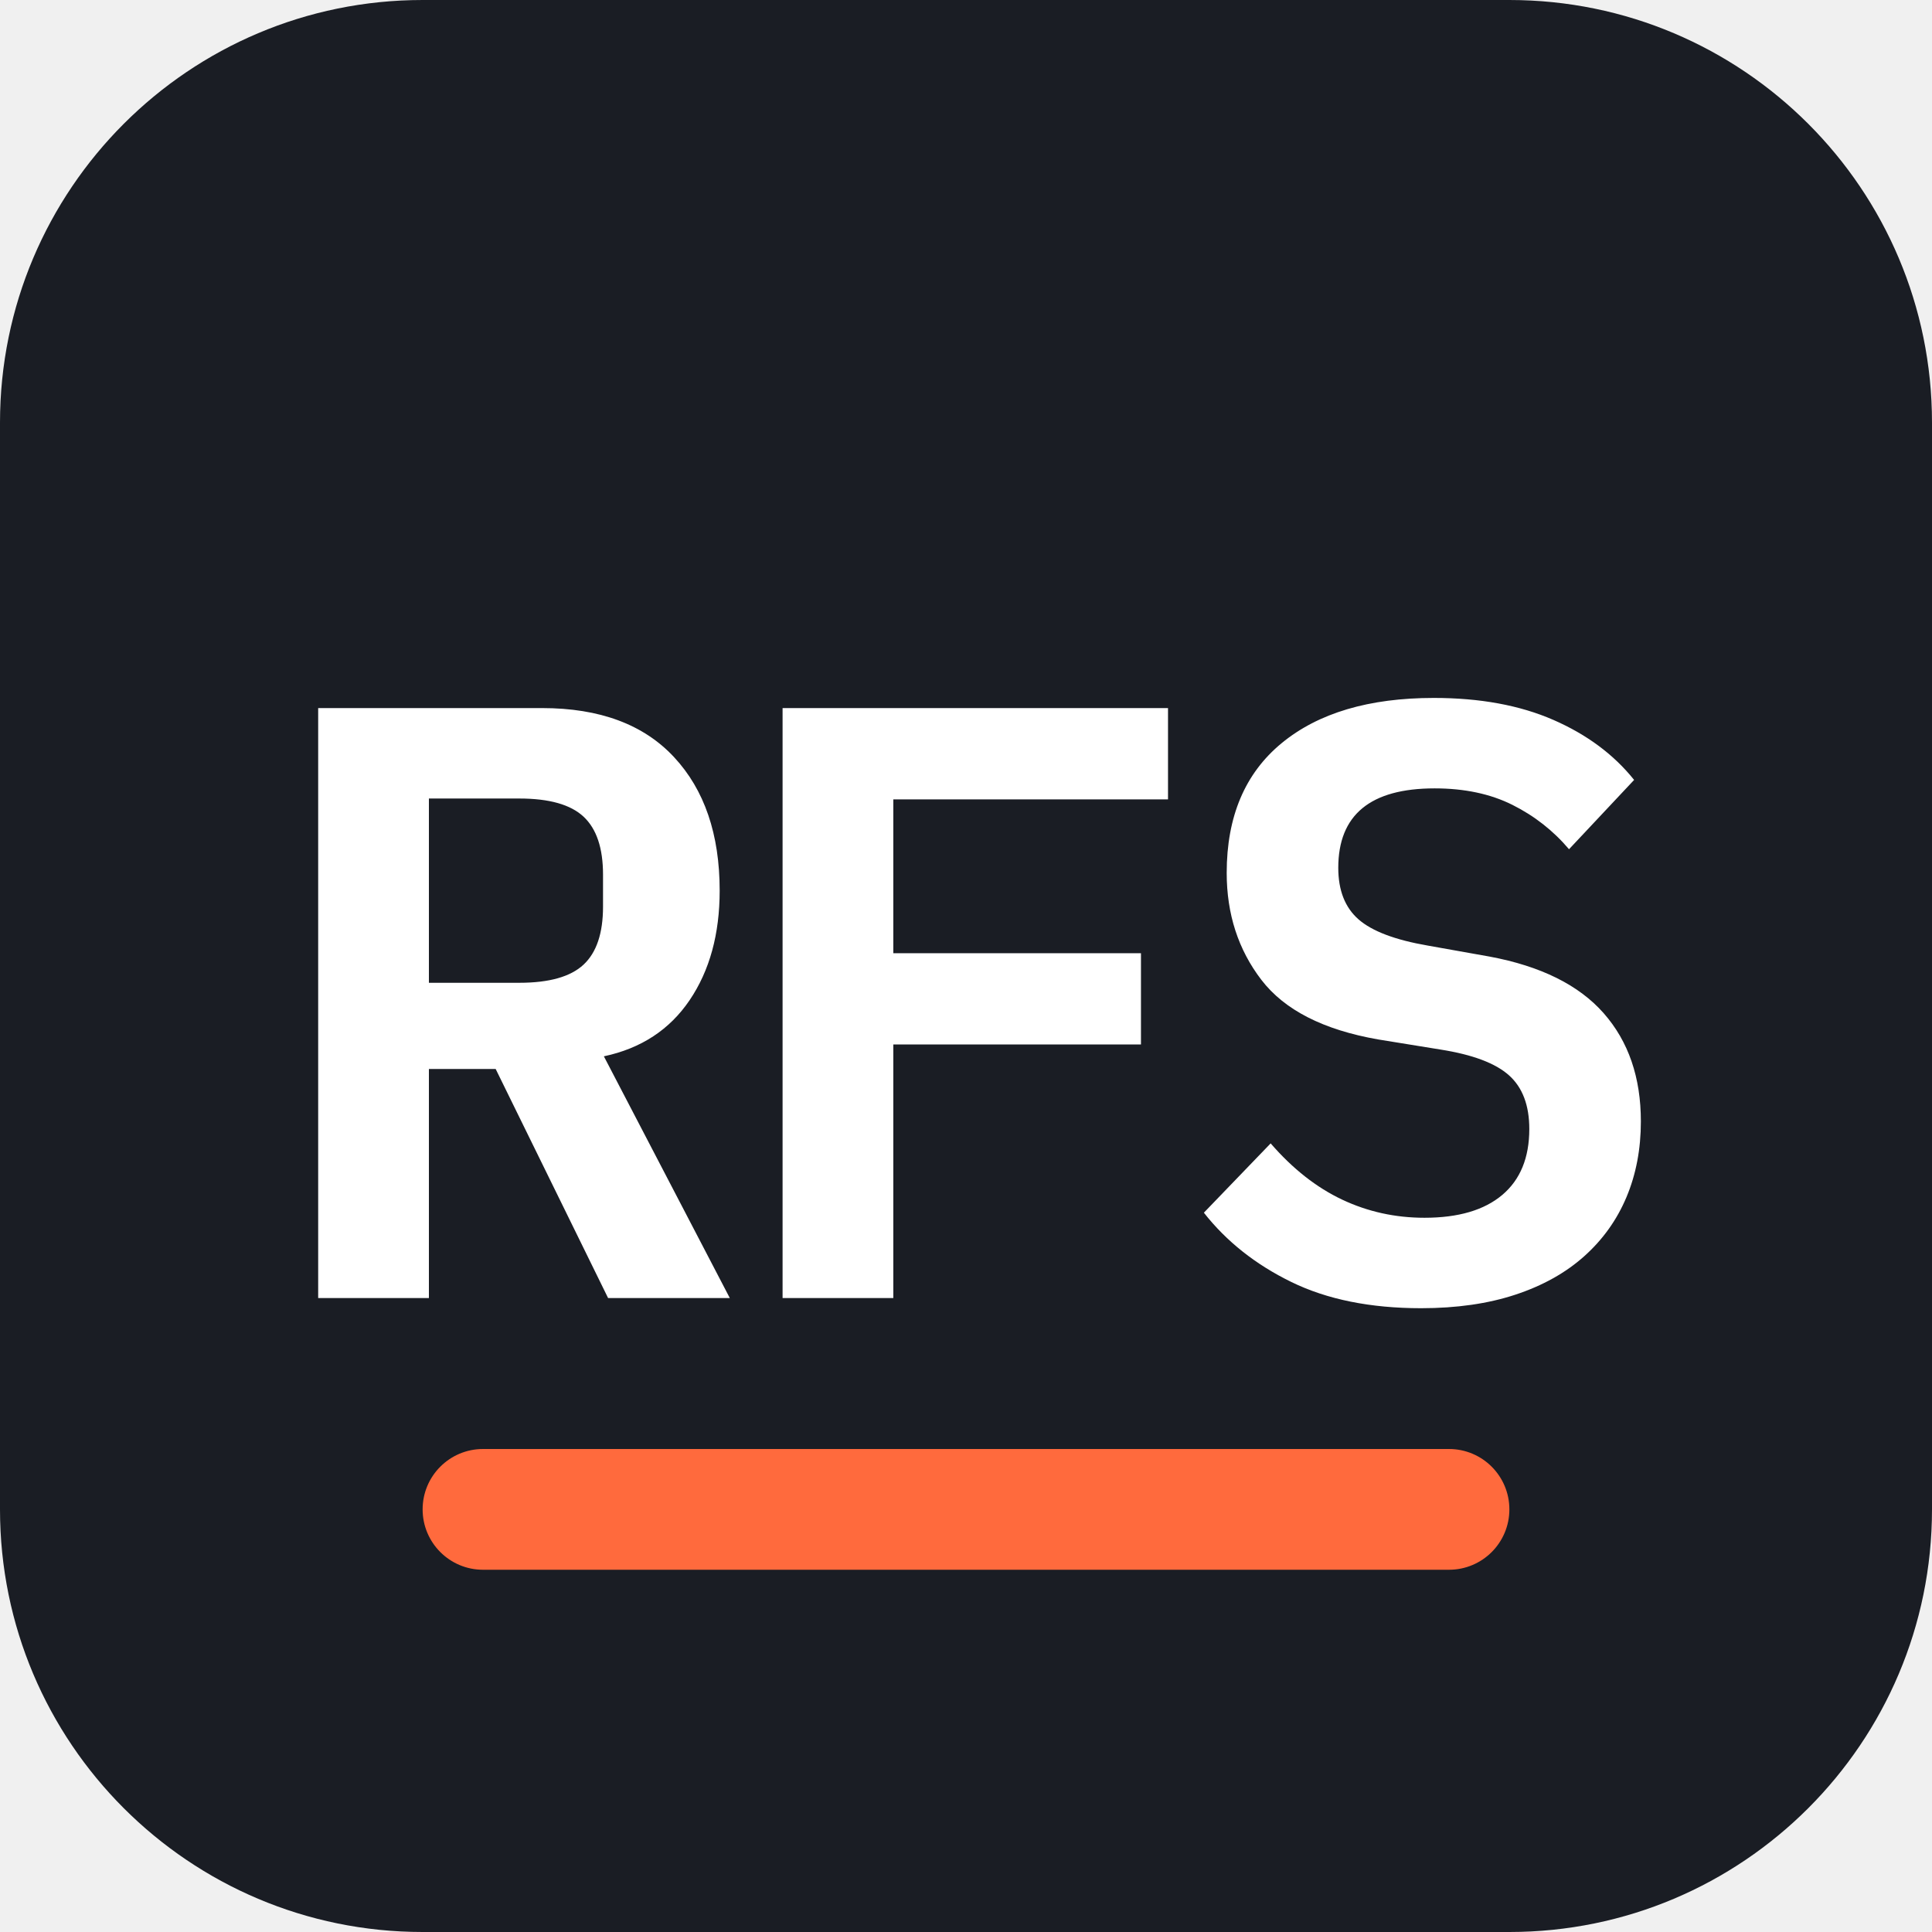
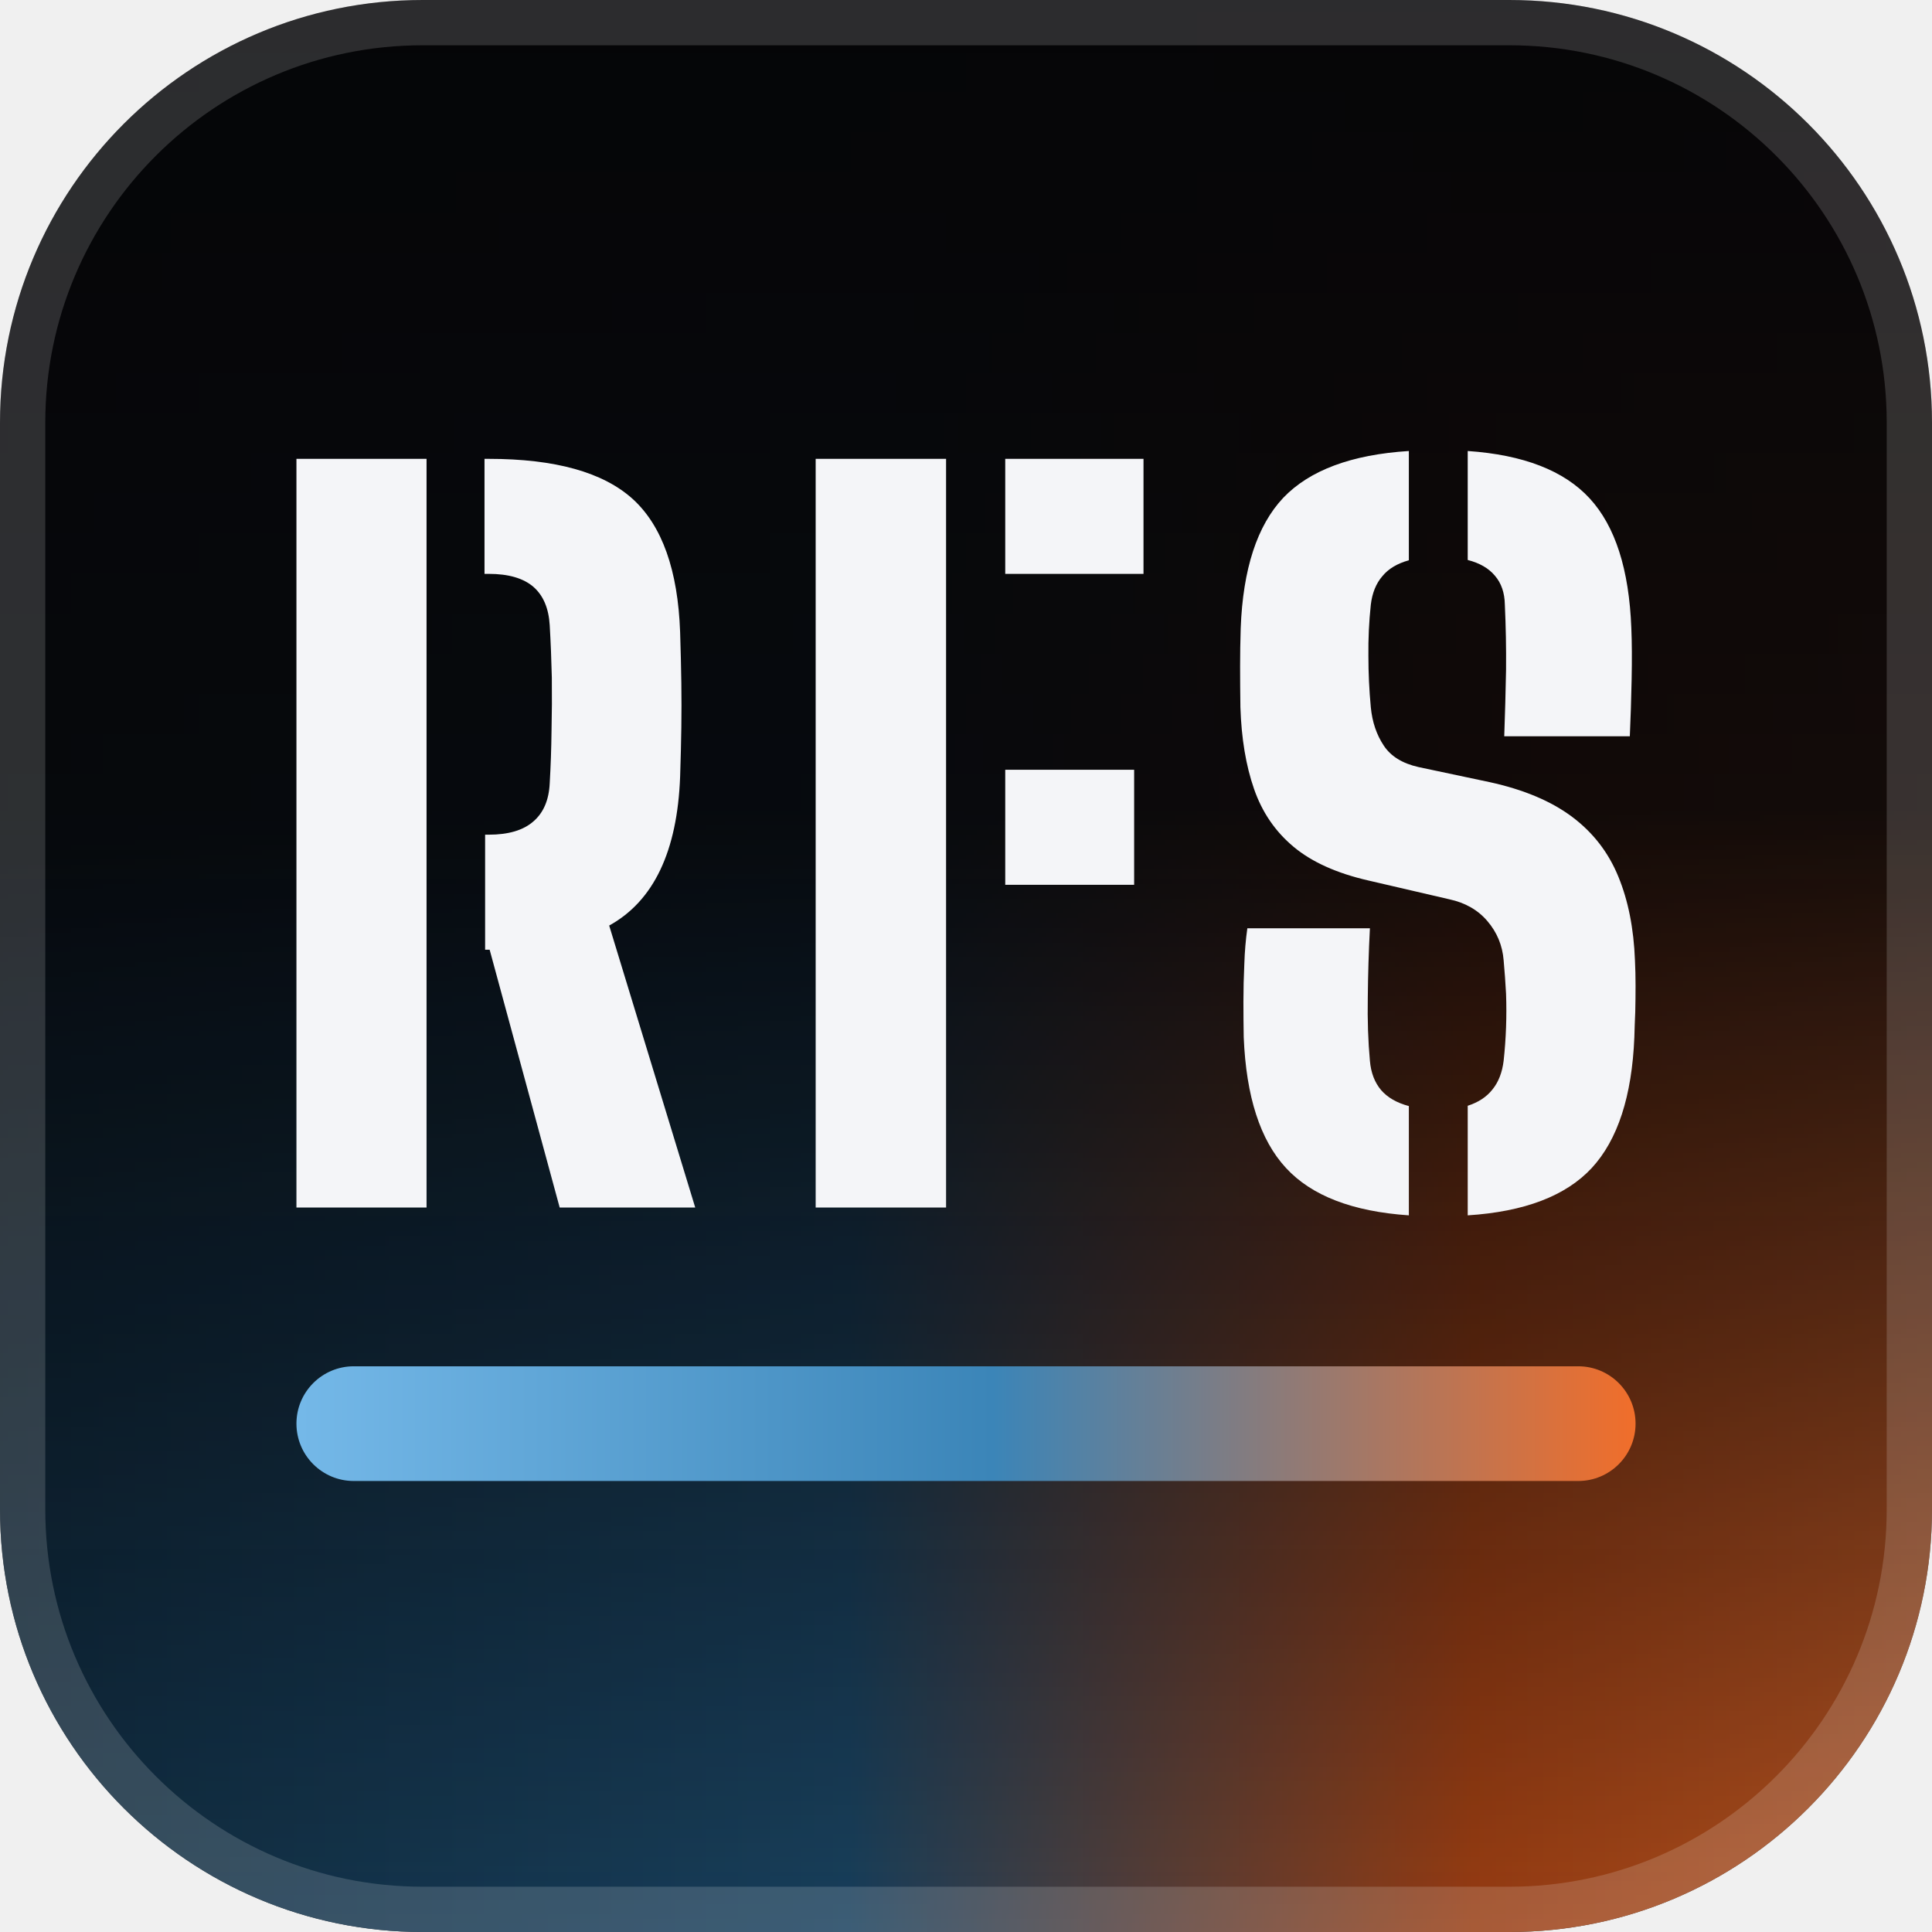
<svg xmlns="http://www.w3.org/2000/svg" viewBox="0 0 64 64" width="64" height="64" role="img" aria-label="RFS">
-   <rect x="0" y="0" width="64" height="64" rx="14.0" fill="#1a1d24" />
-   <path d="M14.208 43.0H10.54V23.456H17.96Q20.816 23.456 22.328 25.08Q23.84 26.704 23.84 29.504Q23.84 31.66 22.846 33.13Q21.852 34.6 20.004 34.992L24.176 43.0H20.144L16.42 35.412H14.208ZM17.204 32.556Q18.688 32.556 19.332 31.954Q19.976 31.352 19.976 30.036V28.972Q19.976 27.656 19.332 27.054Q18.688 26.452 17.204 26.452H14.208V32.556Z M25.924 43.0V23.456H38.692V26.48H29.592V31.576H37.796V34.6H29.592V43.0Z M47.076 43.336Q44.556 43.336 42.778 42.468Q41.0 41.6 39.88 40.172L42.092 37.876Q43.184 39.136 44.458 39.738Q45.732 40.34 47.188 40.34Q48.868 40.34 49.764 39.584Q50.66 38.828 50.66 37.4Q50.66 36.224 49.988 35.622Q49.316 35.02 47.72 34.768L45.648 34.432Q42.932 33.956 41.784 32.458Q40.636 30.96 40.636 28.916Q40.636 26.116 42.456 24.618Q44.276 23.12 47.496 23.12Q49.792 23.12 51.458 23.848Q53.124 24.576 54.132 25.836L51.976 28.132Q51.192 27.208 50.1 26.662Q49.008 26.116 47.524 26.116Q44.332 26.116 44.332 28.748Q44.332 29.868 45.004 30.456Q45.676 31.044 47.3 31.324L49.344 31.688Q51.892 32.164 53.124 33.564Q54.356 34.964 54.356 37.148Q54.356 38.52 53.88 39.654Q53.404 40.788 52.48 41.614Q51.556 42.44 50.198 42.888Q48.84 43.336 47.076 43.336Z" fill="#ffffff" />
-   <rect x="14.0" y="48.0" width="36.0" height="4.0" rx="2.0" fill="#ff6a3d" />
+   <defs>
+     <linearGradient id="cyc-h" x1="0%" y1="0%" x2="100%" y2="0%">
+       <stop offset="0%" stop-color="#133954" />
+       <stop offset="44%" stop-color="#1F547A" />
+       <stop offset="76%" stop-color="#CC5016" />
+       <stop offset="100%" stop-color="#F06E2B" />
+     </linearGradient>
+     <linearGradient id="cyc-f" x1="0%" y1="0%" x2="0%" y2="100%">
+       <stop offset="0%" stop-color="#FFFFFF" stop-opacity="0" />
+       <stop offset="42%" stop-color="#FFFFFF" stop-opacity="0.08" />
+       <stop offset="74%" stop-color="#FFFFFF" stop-opacity="0.58" />
+       <stop offset="100%" stop-color="#FFFFFF" stop-opacity="1" />
+     </linearGradient>
+     <mask id="cyc-m" maskContentUnits="objectBoundingBox">
+       <rect width="1" height="1" fill="url(#cyc-f)" />
+     </mask>
+     <linearGradient id="rule-d" x1="0" y1="0" x2="1" y2="0">
+       <stop offset="0%" stop-color="#74B8E8" />
+       <stop offset="52%" stop-color="#3B85B8" />
+       <stop offset="100%" stop-color="#F06E2B" />
+     </linearGradient>
+     <linearGradient id="rule-l" x1="0" y1="0" x2="1" y2="0">
+       <stop offset="0%" stop-color="#18496B" />
+       <stop offset="52%" stop-color="#1F547A" />
+       <stop offset="100%" stop-color="#AD3D0A" />
+     </linearGradient>
+   </defs>
+   <rect width="64" height="64" rx="14" fill="#050507" />
+   <rect width="64" height="64" rx="14" fill="url(#cyc-h)" opacity="0.74" mask="url(#cyc-m)" />
+   <rect x="0.75" y="0.75" width="62.5" height="62.5" rx="13.25" fill="none" stroke="rgba(255,255,255,0.16)" stroke-width="1.5" />
+   <path d="M18.54 40 16.22 31.46H16.07V27.65H16.19Q17.17 27.65 17.67 27.21Q18.17 26.78 18.21 25.95Q18.26 25.09 18.27 24.21Q18.29 23.33 18.28 22.45Q18.26 21.57 18.21 20.71Q18.16 19.87 17.67 19.44Q17.17 19.01 16.19 19.01H16.05V15.2H16.19Q19.49 15.2 20.96 16.53Q22.42 17.86 22.53 20.94Q22.56 21.89 22.57 22.63Q22.58 23.36 22.57 24.09Q22.56 24.81 22.53 25.73Q22.39 29.44 20.18 30.66L23.03 40ZM9.82 40V15.2H14.13V40Z M27.02 40V15.2H31.34V40ZM33.3 29.31V25.5H37.57V29.31ZM33.3 19.01V15.2H37.88V19.01Z M46.67 40.26Q43.87 40.07 42.6 38.69Q41.32 37.31 41.2 34.36Q41.19 33.81 41.19 33.18Q41.19 32.56 41.22 31.93Q41.24 31.31 41.32 30.75H45.38Q45.32 31.92 45.31 33.04Q45.29 34.17 45.38 35.14Q45.43 35.73 45.75 36.11Q46.07 36.48 46.67 36.64ZM48.62 40.26V36.63Q49.15 36.46 49.44 36.09Q49.74 35.72 49.81 35.14Q49.87 34.59 49.89 34.03Q49.91 33.48 49.89 32.92Q49.86 32.36 49.81 31.81Q49.75 31.07 49.27 30.51Q48.8 29.96 48.01 29.79L45.34 29.17Q43.76 28.81 42.85 28.05Q41.94 27.29 41.54 26.13Q41.14 24.98 41.09 23.43Q41.08 22.7 41.08 22.08Q41.08 21.46 41.1 20.81Q41.21 17.87 42.51 16.49Q43.82 15.12 46.67 14.94V18.56Q46.09 18.72 45.79 19.09Q45.48 19.45 45.41 20.03Q45.32 20.88 45.33 21.73Q45.33 22.58 45.41 23.43Q45.48 24.16 45.84 24.7Q46.19 25.23 46.99 25.41L49.35 25.91Q51.04 26.28 52.08 27.06Q53.12 27.84 53.61 29.04Q54.1 30.23 54.16 31.81Q54.18 32.21 54.18 32.65Q54.18 33.09 54.17 33.52Q54.15 33.96 54.14 34.36Q54.02 37.29 52.73 38.69Q51.44 40.08 48.62 40.26ZM49.83 24.39Q49.87 23.27 49.89 22.19Q49.9 21.11 49.85 20.03Q49.84 19.44 49.52 19.07Q49.21 18.7 48.62 18.55V14.94Q51.39 15.13 52.66 16.51Q53.93 17.89 54.04 20.81Q54.07 21.52 54.05 22.51Q54.03 23.5 53.99 24.39Z" fill="#F4F5F8" />
+   <rect x="9.82" y="45.26" width="44.36" height="3.80" rx="1.90" fill="url(#rule-d)" />
</svg>
